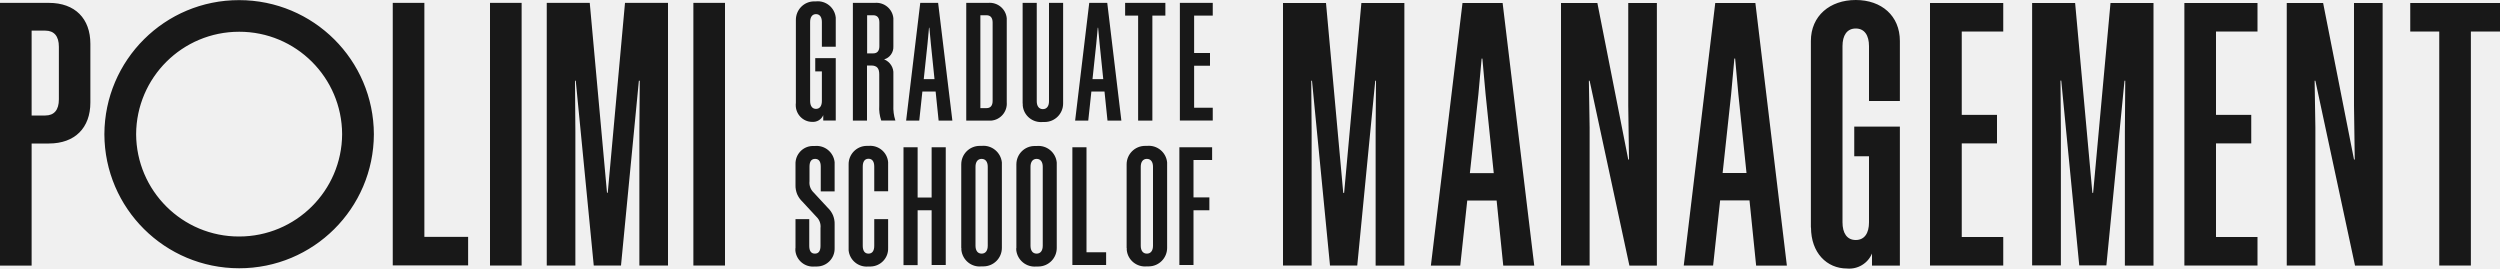
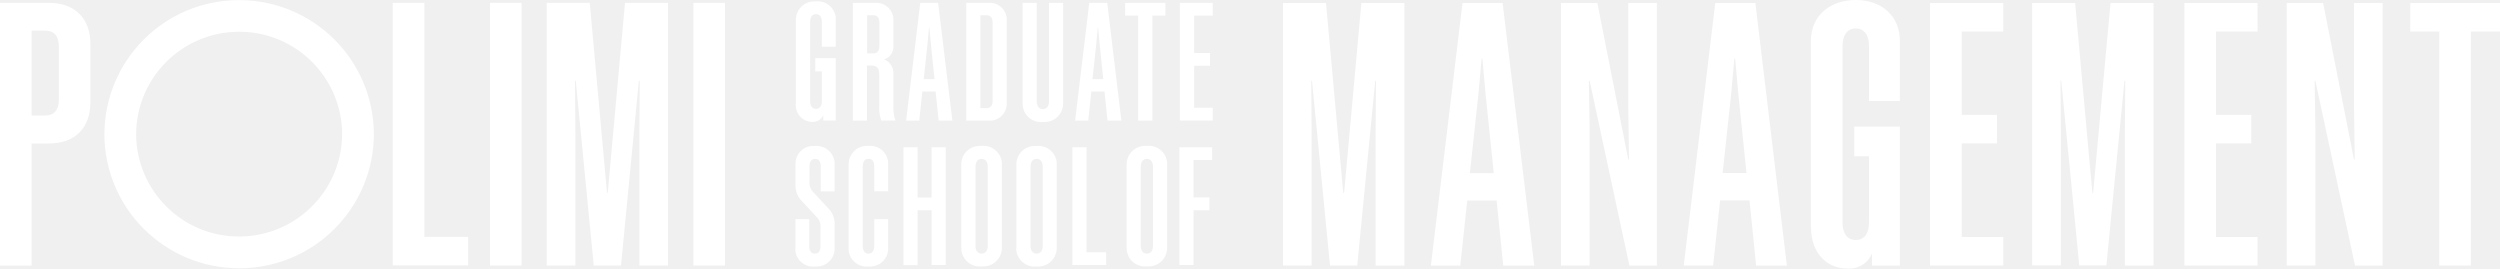
<svg xmlns="http://www.w3.org/2000/svg" id="Livello_2" data-name="Livello 2" viewBox="0 0 200 21.48">
  <defs>
    <style>
      .cls-1 {
-         fill: #181818;
+         fill: #fff;
      }
    </style>
  </defs>
  <g id="Livello_1-2" data-name="Livello 1">
    <path class="cls-1" d="M144.87,18.2V3.28c0-2.02,1.53-3.28,3.59-3.28s3.53,1.26,3.53,3.28v4.8h-2.47V3.69c0-.85-.35-1.41-1.06-1.41s-1.06.56-1.06,1.41v14.1c0,.85.35,1.41,1.06,1.41s1.06-.56,1.06-1.41v-5.29h-1.18v-2.37h3.65v11.12h-2.23v-.97c-.33.79-1.14,1.28-2,1.2-1.62,0-2.88-1.26-2.88-3.28ZM8.35,10.74C8.37,4.8,13.19,0,19.13.01c5.94,0,10.76,4.79,10.78,10.73-.02,5.94-4.85,10.73-10.78,10.72-5.94,0-10.76-4.79-10.78-10.72ZM10.89,10.73c.02,4.53,3.7,8.2,8.24,8.19,4.53,0,8.22-3.66,8.24-8.19-.02-4.53-3.7-8.2-8.24-8.19-4.54,0-8.22,3.66-8.24,8.2h0ZM90.13,19.84v-6.69c0-.82.66-1.48,1.48-1.48.05,0,.1,0,.15,0,.81-.08,1.53.51,1.61,1.32,0,.05,0,.1,0,.15v6.69c0,.81-.65,1.47-1.46,1.48-.05,0-.11,0-.16,0-.81.08-1.53-.5-1.61-1.31,0-.05,0-.11,0-.16ZM91.26,13.33v6.33c0,.38.17.63.49.63s.49-.25.49-.63v-6.32c0-.38-.17-.63-.49-.63s-.49.25-.49.63h0ZM81.31,19.84v-6.69c0-.82.66-1.48,1.48-1.47.05,0,.1,0,.14,0,.81-.08,1.53.51,1.61,1.32,0,.05,0,.1,0,.15v6.69c0,.81-.65,1.47-1.46,1.48-.05,0-.11,0-.16,0-.81.08-1.53-.5-1.62-1.31,0-.05,0-.11,0-.16h0ZM82.44,13.33v6.33c0,.38.17.63.49.63s.49-.25.49-.63v-6.32c0-.38-.17-.63-.49-.63s-.49.25-.49.63h0ZM76.9,19.84v-6.69c0-.82.66-1.48,1.48-1.48.05,0,.1,0,.15,0,.81-.08,1.53.51,1.62,1.32,0,.05,0,.1,0,.15v6.69c0,.81-.65,1.47-1.46,1.48-.05,0-.11,0-.16,0-.81.09-1.53-.5-1.62-1.31,0-.05,0-.11,0-.16h0ZM78.04,13.33v6.33c0,.38.17.63.49.63s.49-.25.49-.63v-6.32c0-.38-.17-.63-.49-.63s-.49.25-.49.63h0ZM67.89,19.84v-6.69c-.01-.8.63-1.47,1.44-1.48.05,0,.11,0,.16,0,.79-.07,1.49.51,1.56,1.3,0,.06,0,.12,0,.17v2.16h-1.11v-1.97c0-.38-.14-.63-.46-.63s-.46.25-.46.63v6.33c0,.38.14.63.46.63s.46-.25.46-.63v-2.13h1.11v2.31c.03.79-.59,1.45-1.38,1.48-.06,0-.13,0-.19,0-.8.08-1.51-.5-1.59-1.29,0-.06,0-.12,0-.18h0ZM63.64,19.85v-2.32h1.1v2.14c0,.38.13.62.45.62s.45-.24.45-.62v-1.42c.04-.34-.08-.67-.32-.9l-1.13-1.22c-.18-.17-.32-.37-.42-.6-.09-.23-.14-.48-.13-.72v-1.67c-.03-.77.57-1.43,1.34-1.46.07,0,.13,0,.2,0,.79-.08,1.5.49,1.59,1.29,0,.06,0,.11,0,.17v2.17h-1.11v-1.98c0-.38-.13-.62-.45-.62s-.45.24-.45.62v1.17c-.04.34.09.67.33.9l1.13,1.22c.18.17.32.37.42.6.09.23.14.48.13.72v1.92c.02.79-.61,1.45-1.41,1.46-.06,0-.12,0-.18,0-.78.08-1.47-.49-1.55-1.26,0-.06,0-.13,0-.19h0ZM120.26,21.25l-.53-5.21h-2.35l-.56,5.21h-2.35L117,.24h3.21l2.53,21.01h-2.47ZM118.27,7.56l-.68,6.29h1.91l-.65-6.29-.26-2.87h-.06l-.26,2.87ZM0,21.24V.23h3.91c2.1,0,3.32,1.26,3.32,3.28v4.69c0,2.02-1.23,3.28-3.32,3.28h-1.38v9.77H0ZM2.53,9.24h1.09c.71,0,1.09-.44,1.09-1.29V3.74c0-.85-.38-1.29-1.09-1.29h-1.09v6.78ZM195.14,21.24V2.52h-2.32V.24h7.18v2.28h-2.33v18.72h-2.53ZM188.4,21.24l-3.17-14.78h-.06l.06,3.75v11.03h-2.29V.24h2.91l2.47,12.52h.06l-.06-4.3V.24h2.29v21.01h-2.21ZM174.75,21.24V.24h5.85v2.28h-3.32v6.67h2.82v2.28h-2.82v7.49h3.32v2.28h-5.86ZM169.99,21.24v-10.71l.03-4.07h-.06l-1.45,14.77h-2.17l-1.44-14.78h-.06l.03,4.07v10.71h-2.3V.24h3.44l1.38,15.19h.06l1.39-15.19h3.44v21.01h-2.29ZM154.4,21.24V.24h5.86v2.28h-3.32v6.67h2.82v2.28h-2.82v7.49h3.32v2.28h-5.86ZM140.49,21.24l-.53-5.21h-2.35l-.56,5.21h-2.35L137.22.24h3.21l2.52,21.01h-2.47ZM138.49,7.55l-.68,6.29h1.91l-.65-6.29-.26-2.87h-.06l-.26,2.87ZM130.35,21.24l-3.18-14.78h-.06l.06,3.75v11.03h-2.29V.24h2.91l2.47,12.52h.06l-.06-4.3V.24h2.29v21.01h-2.2ZM110.05,21.24v-10.71l.03-4.07h-.06l-1.44,14.78h-2.18l-1.44-14.78h-.06l.03,4.07v10.71h-2.29V.24h3.44l1.38,15.19h.07l1.38-15.19h3.44v21.01h-2.3ZM55.47,21.24V.23h2.53v21.01h-2.53ZM51.15,21.24v-10.71l.03-4.07h-.07l-1.43,14.78h-2.18l-1.44-14.78h-.06l.03,4.07v10.71h-2.29V.23h3.44l1.38,15.19h.06L50,.23h3.44v21.01h-2.29ZM39.2,21.24V.23h2.53v21.01h-2.53ZM31.42,21.24V.23h2.53v18.72h3.5v2.28h-6.03ZM94.35,21.2v-9.42h2.62v1.02h-1.49v2.99h1.27v1.03h-1.27v4.38h-1.13ZM72.28,21.2v-9.42h1.13v4.02h1.12v-4.02h1.13v9.42h-1.13v-4.38h-1.12v4.39h-1.13ZM85.79,21.2v-9.42h1.13v8.4h1.57v1.02h-2.7ZM63.67,8.29V1.59c0-.81.64-1.47,1.45-1.48.05,0,.11,0,.16,0,.79-.08,1.5.5,1.58,1.3,0,.06,0,.12,0,.17v2.16h-1.11v-1.98c0-.38-.16-.63-.47-.63s-.47.25-.47.63v6.32c0,.38.16.63.47.63s.47-.25.47-.63v-2.37h-.53v-1.06h1.64v4.99h-1v-.43c-.15.36-.51.57-.9.54-.73-.01-1.31-.62-1.3-1.35,0-.04,0-.08,0-.11ZM81.81,8.28V.23h1.13v7.87c0,.38.17.63.49.63s.49-.25.49-.63V.23h1.13v8.05c0,.81-.65,1.47-1.46,1.48-.05,0-.11,0-.16,0-.81.08-1.53-.5-1.61-1.31,0-.05,0-.11,0-.16h0ZM70.5,9.65c-.13-.39-.19-.8-.16-1.21v-2.49c0-.47-.17-.71-.65-.71h-.33v4.41h-1.13V.23h1.75c.75-.07,1.42.48,1.49,1.23,0,.08,0,.16,0,.24v2.02c.01.23-.06.46-.19.64-.13.19-.33.33-.55.39.48.19.78.67.74,1.18v2.48c-.02.42.03.83.16,1.23h-1.13ZM69.37,4.27h.49c.32,0,.49-.2.49-.58v-1.89c0-.38-.17-.58-.49-.58h-.49v3.04ZM94.39,9.65V.23h2.63v1.02h-1.49v2.99h1.27v1.02h-1.27v3.36h1.49v1.02h-2.63ZM91.05,9.65V1.25h-1.04V.23h3.22v1.02h-1.04v8.4h-1.14ZM88.6,9.65l-.24-2.33h-1.05l-.25,2.33h-1.05l1.13-9.42h1.44l1.13,9.42h-1.11ZM87.7,3.51l-.3,2.82h.86l-.29-2.82-.12-1.29h-.03l-.12,1.29ZM77.3,9.65V.23h1.75c.75-.07,1.42.48,1.49,1.23,0,.08,0,.16,0,.24v6.48c.06.75-.5,1.41-1.25,1.47-.08,0-.16,0-.24,0h-1.76ZM78.43,8.65h.49c.32,0,.49-.2.49-.58V1.8c0-.38-.17-.58-.49-.58h-.49v7.43ZM75.09,9.65l-.24-2.33h-1.06l-.25,2.33h-1.05l1.13-9.42h1.43l1.14,9.42h-1.11ZM74.2,3.51l-.3,2.82h.86l-.29-2.82-.12-1.29h-.03l-.12,1.29Z" />
  </g>
</svg>
